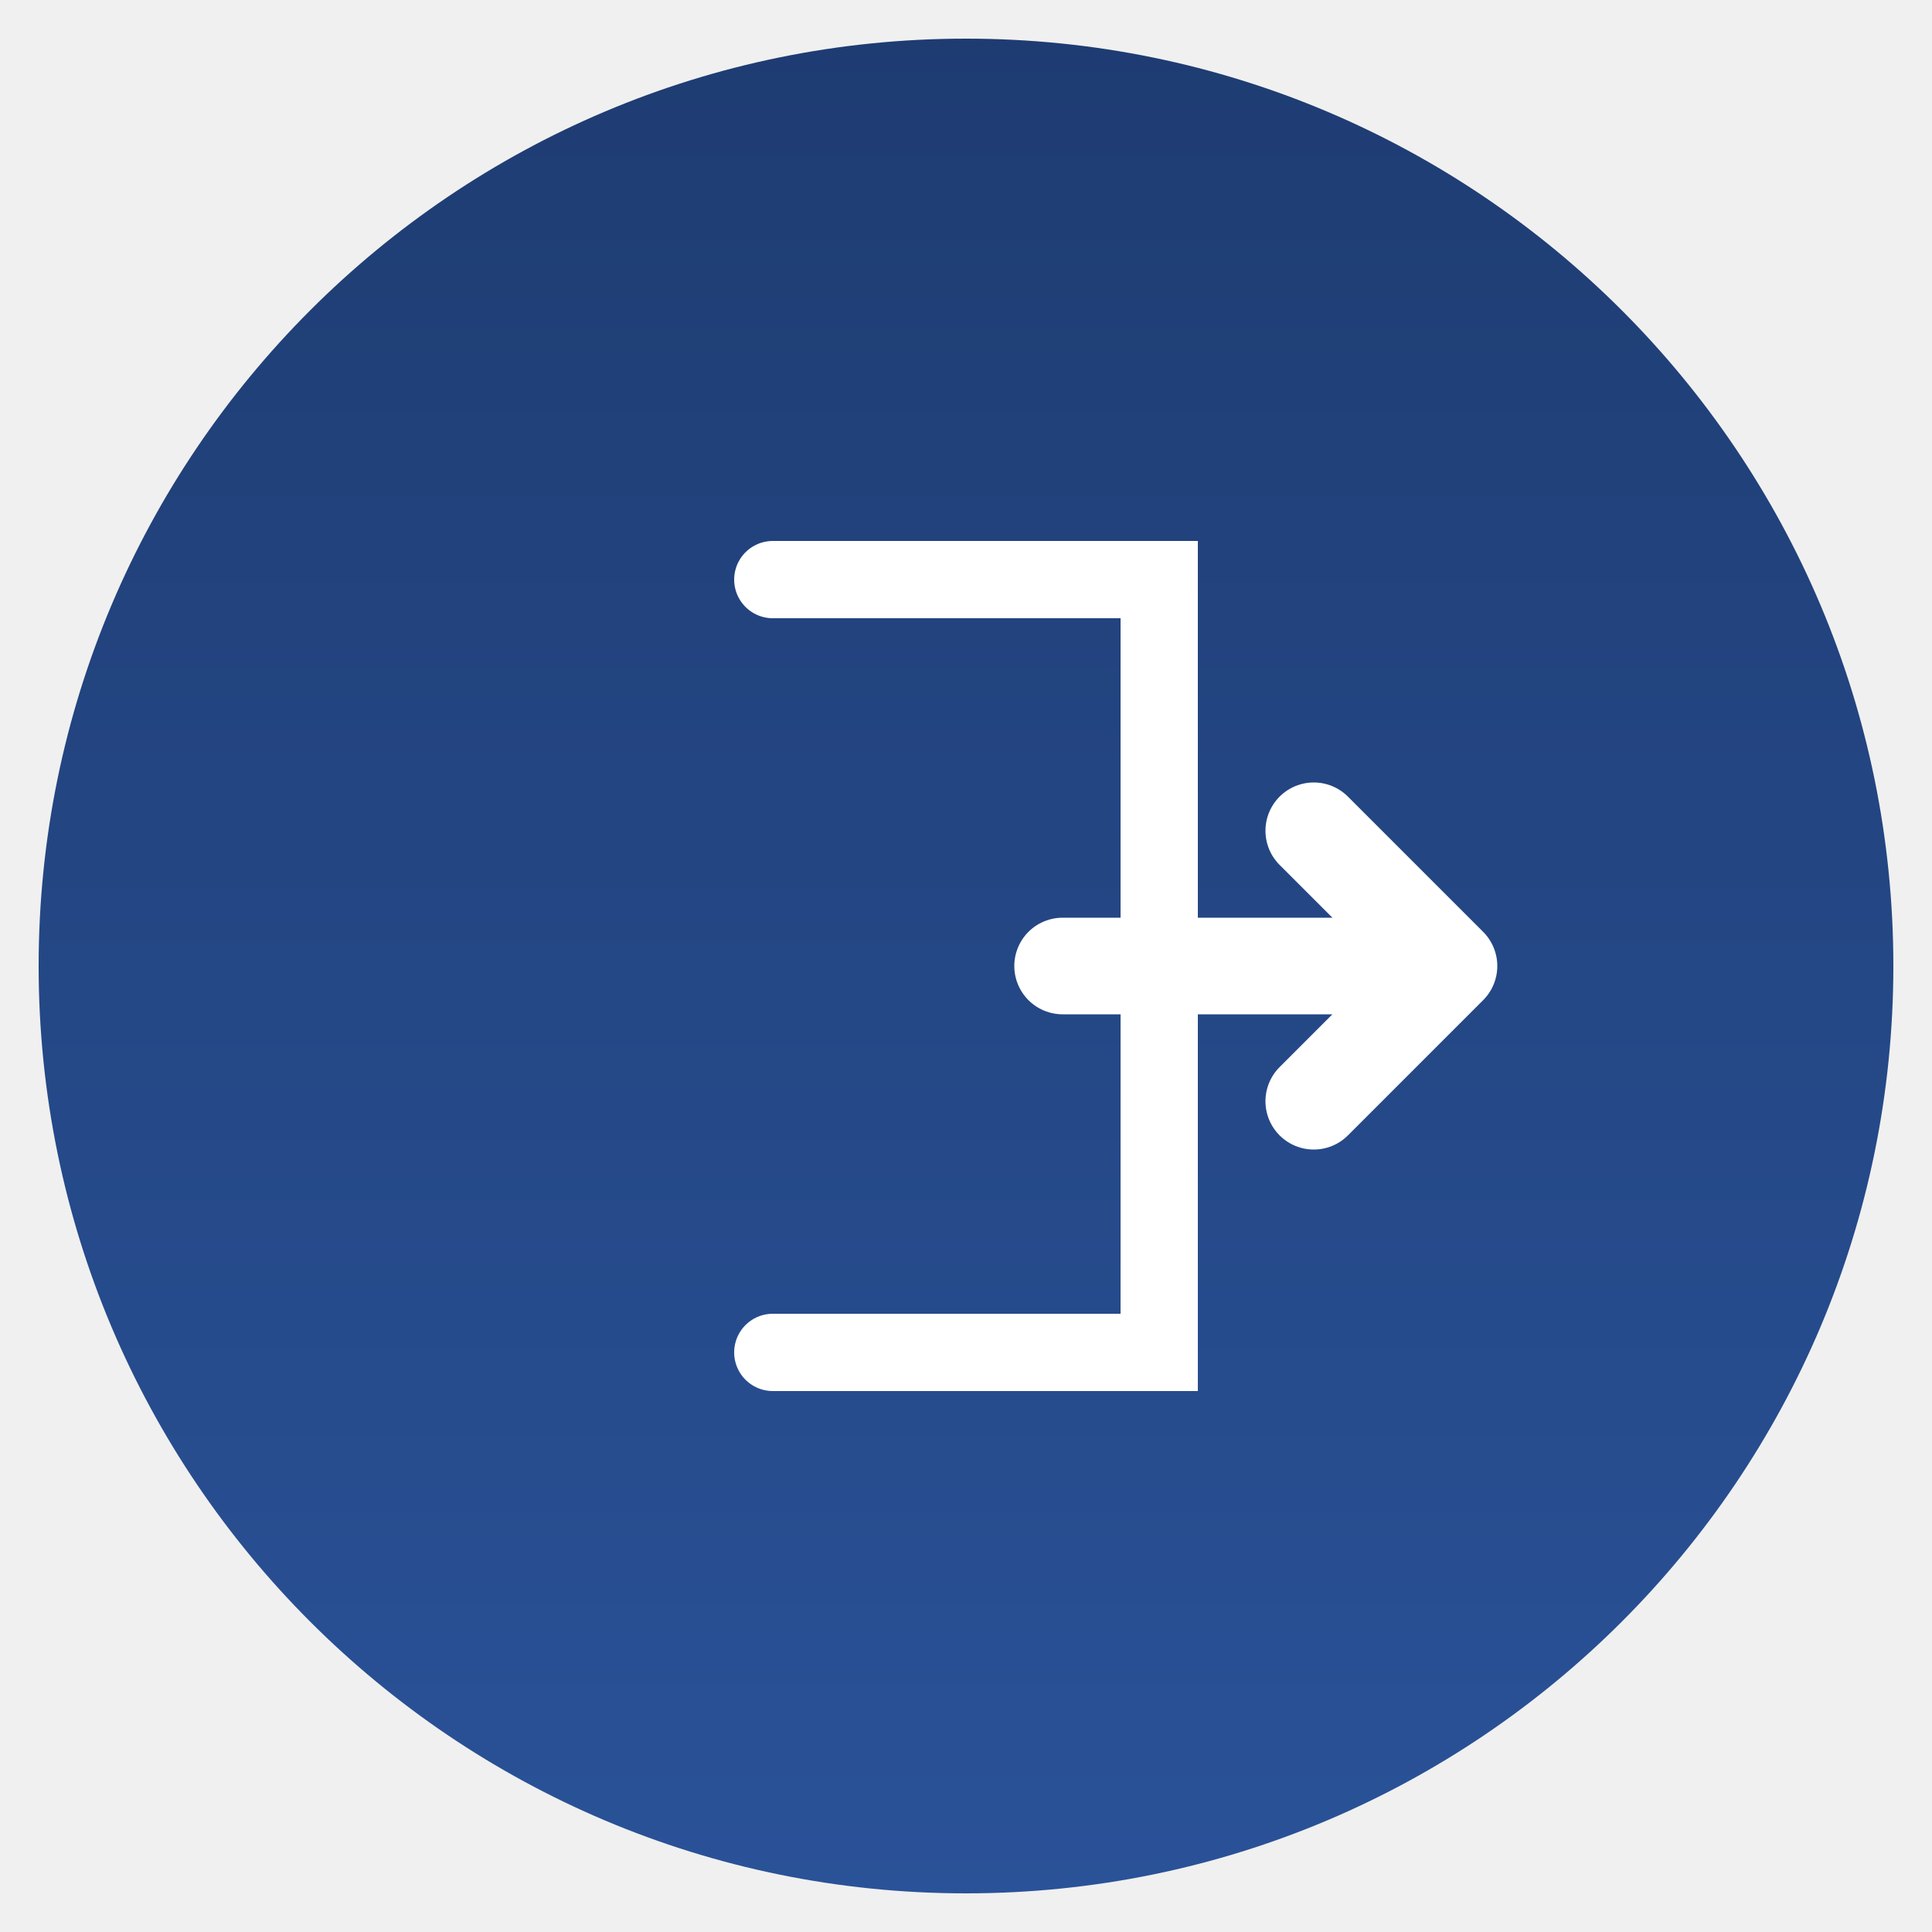
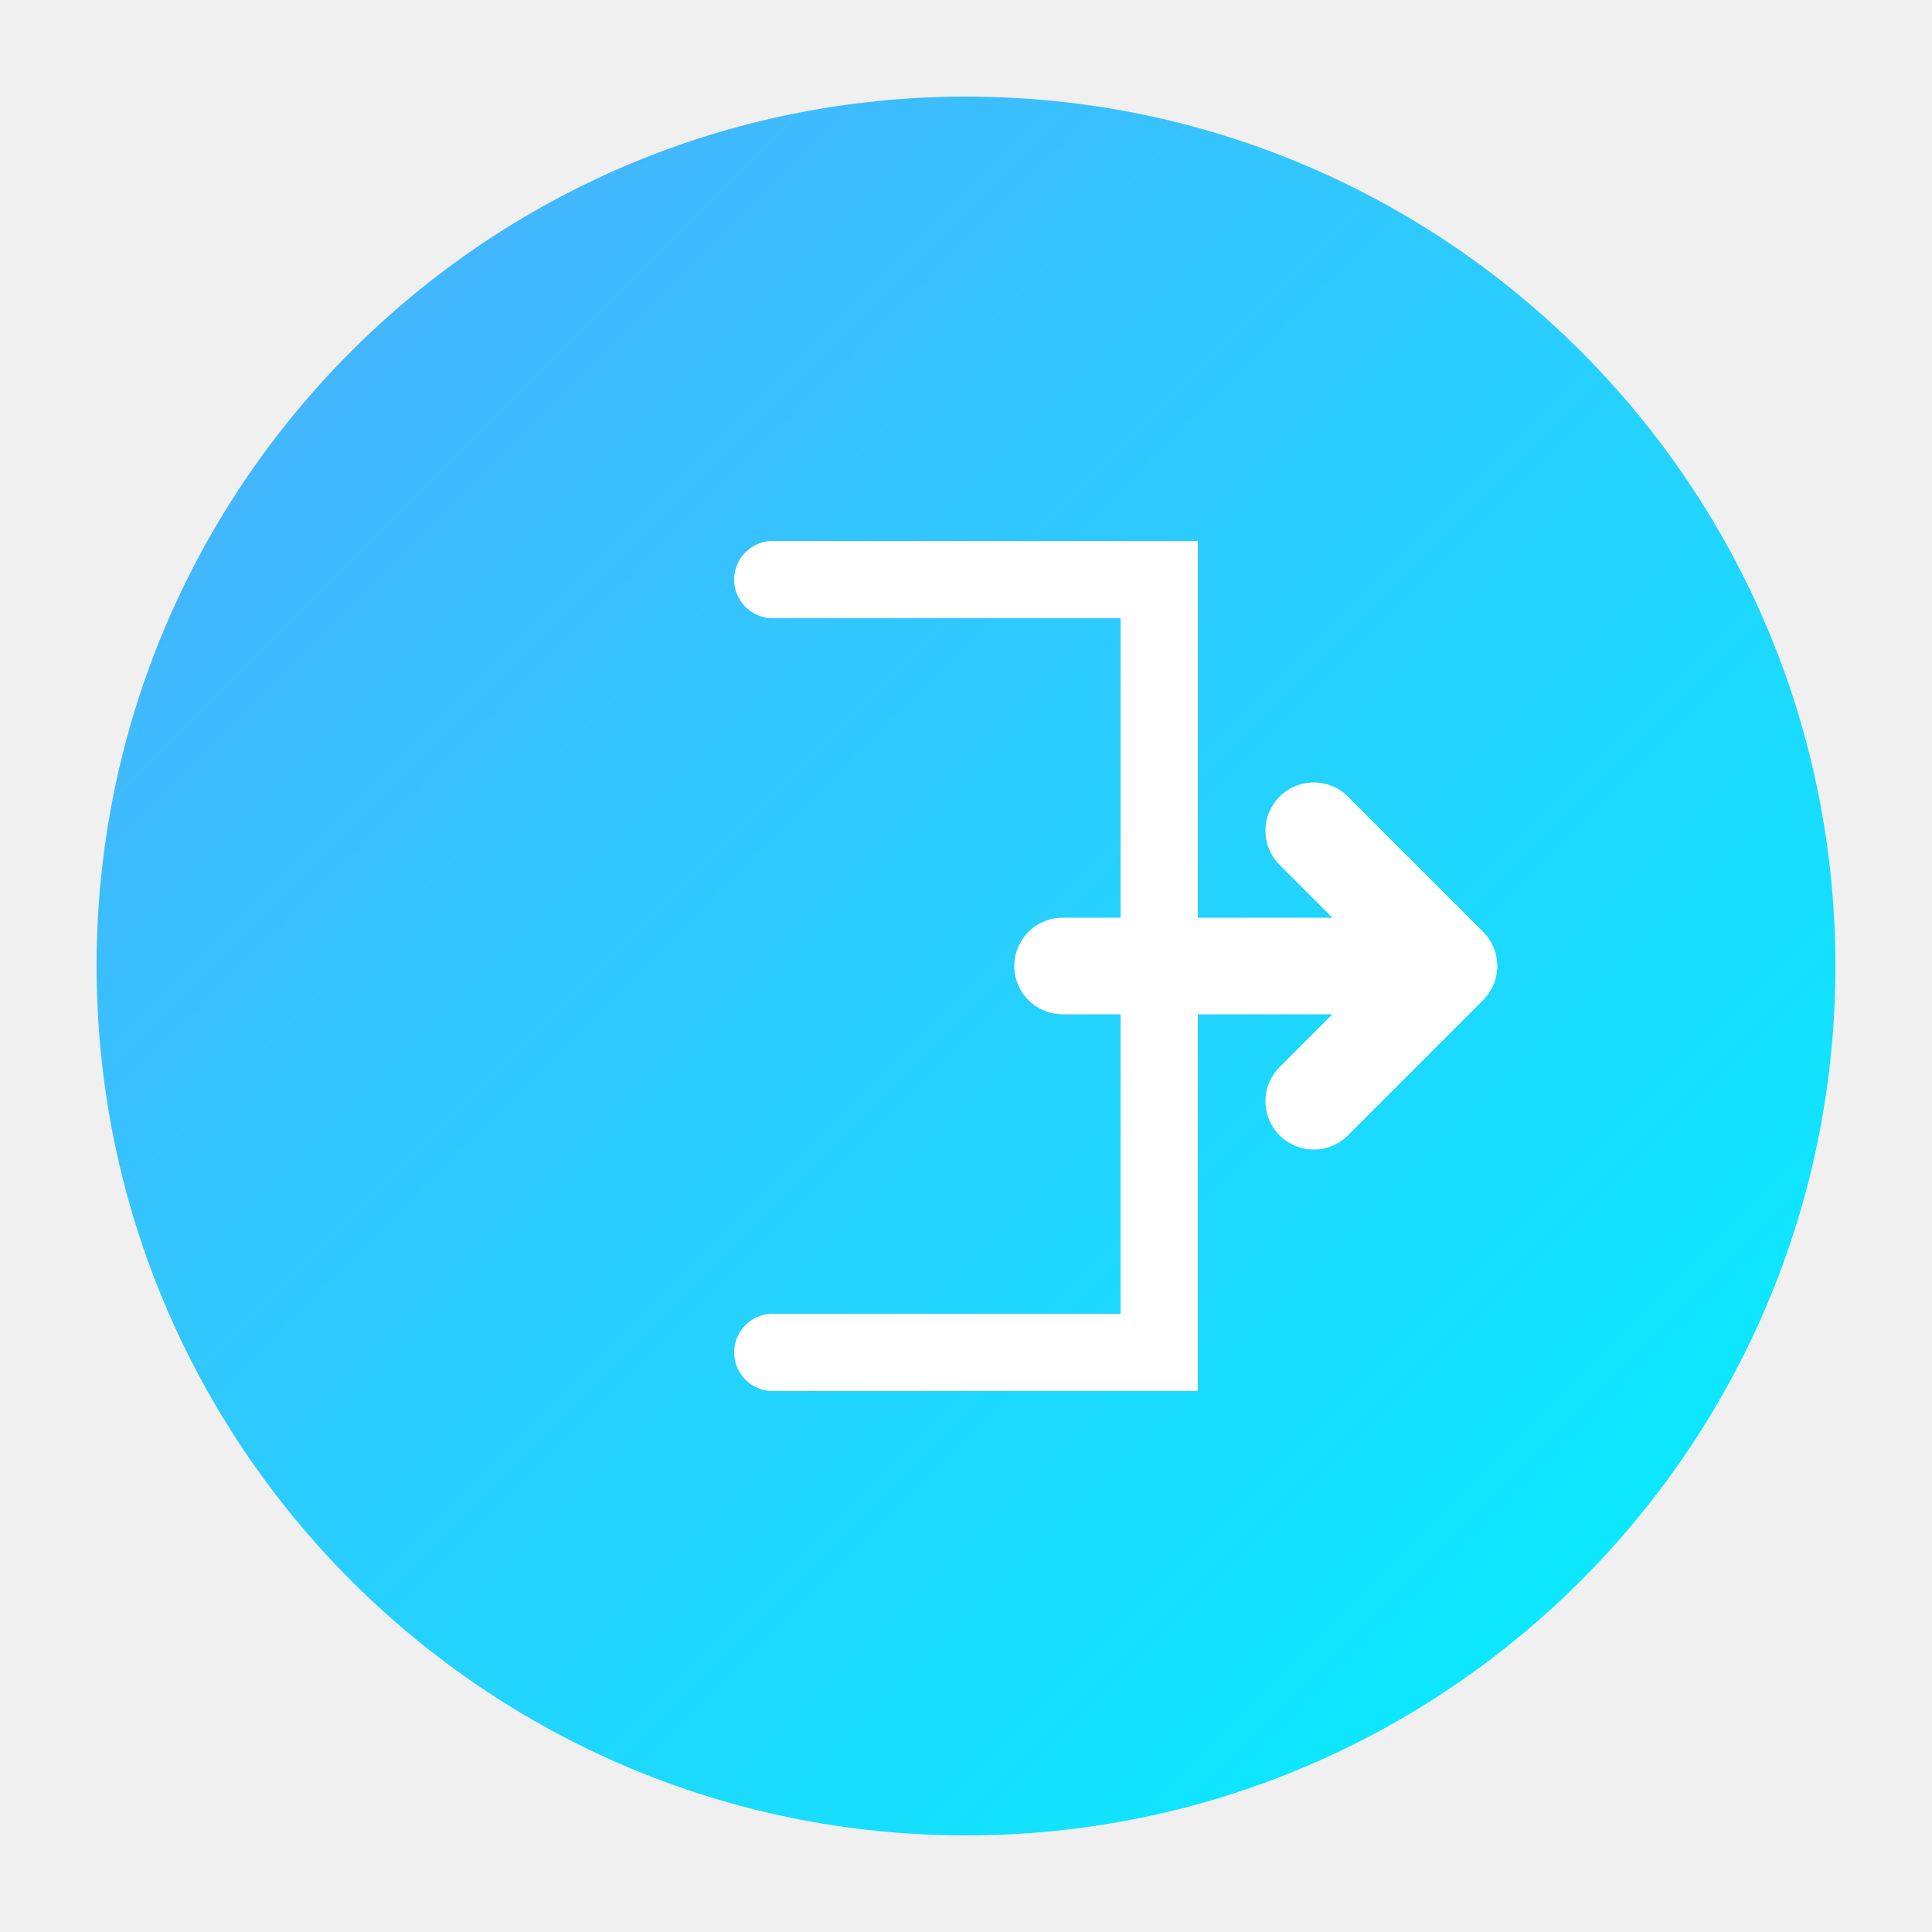
<svg xmlns="http://www.w3.org/2000/svg" width="100" height="100" viewBox="0 0 100 100" fill="none">
  <defs>
-     <linearGradient id="gradLogout" x1="0%" y1="0%" x2="0%" y2="100%">
-       <stop offset="0%" style="stop-color:#1e3c72;stop-opacity:1" />
-       <stop offset="100%" style="stop-color:#2a5298;stop-opacity:1" />
+     <linearGradient id="gradLogout" x1="0%" y1="0%" x2="100%" y2="100%">
+       <stop offset="0%" style="stop-color:#4facfe;stop-opacity:1" />
+       <stop offset="100%" style="stop-color:#00f2fe;stop-opacity:1" />
    </linearGradient>
  </defs>
-   <circle cx="50" cy="50" r="48" fill="url(#gradLogout)" />
+   <circle cx="50" cy="50" r="45" fill="url(#gradLogout)" />
  <path d="M40 30H60V70H40" stroke="white" stroke-width="4" fill="none" stroke-linecap="round" />
  <path d="M55 50H75M75 50L68 43M75 50L68 57" stroke="white" stroke-width="5" stroke-linecap="round" stroke-linejoin="round" />
</svg>
